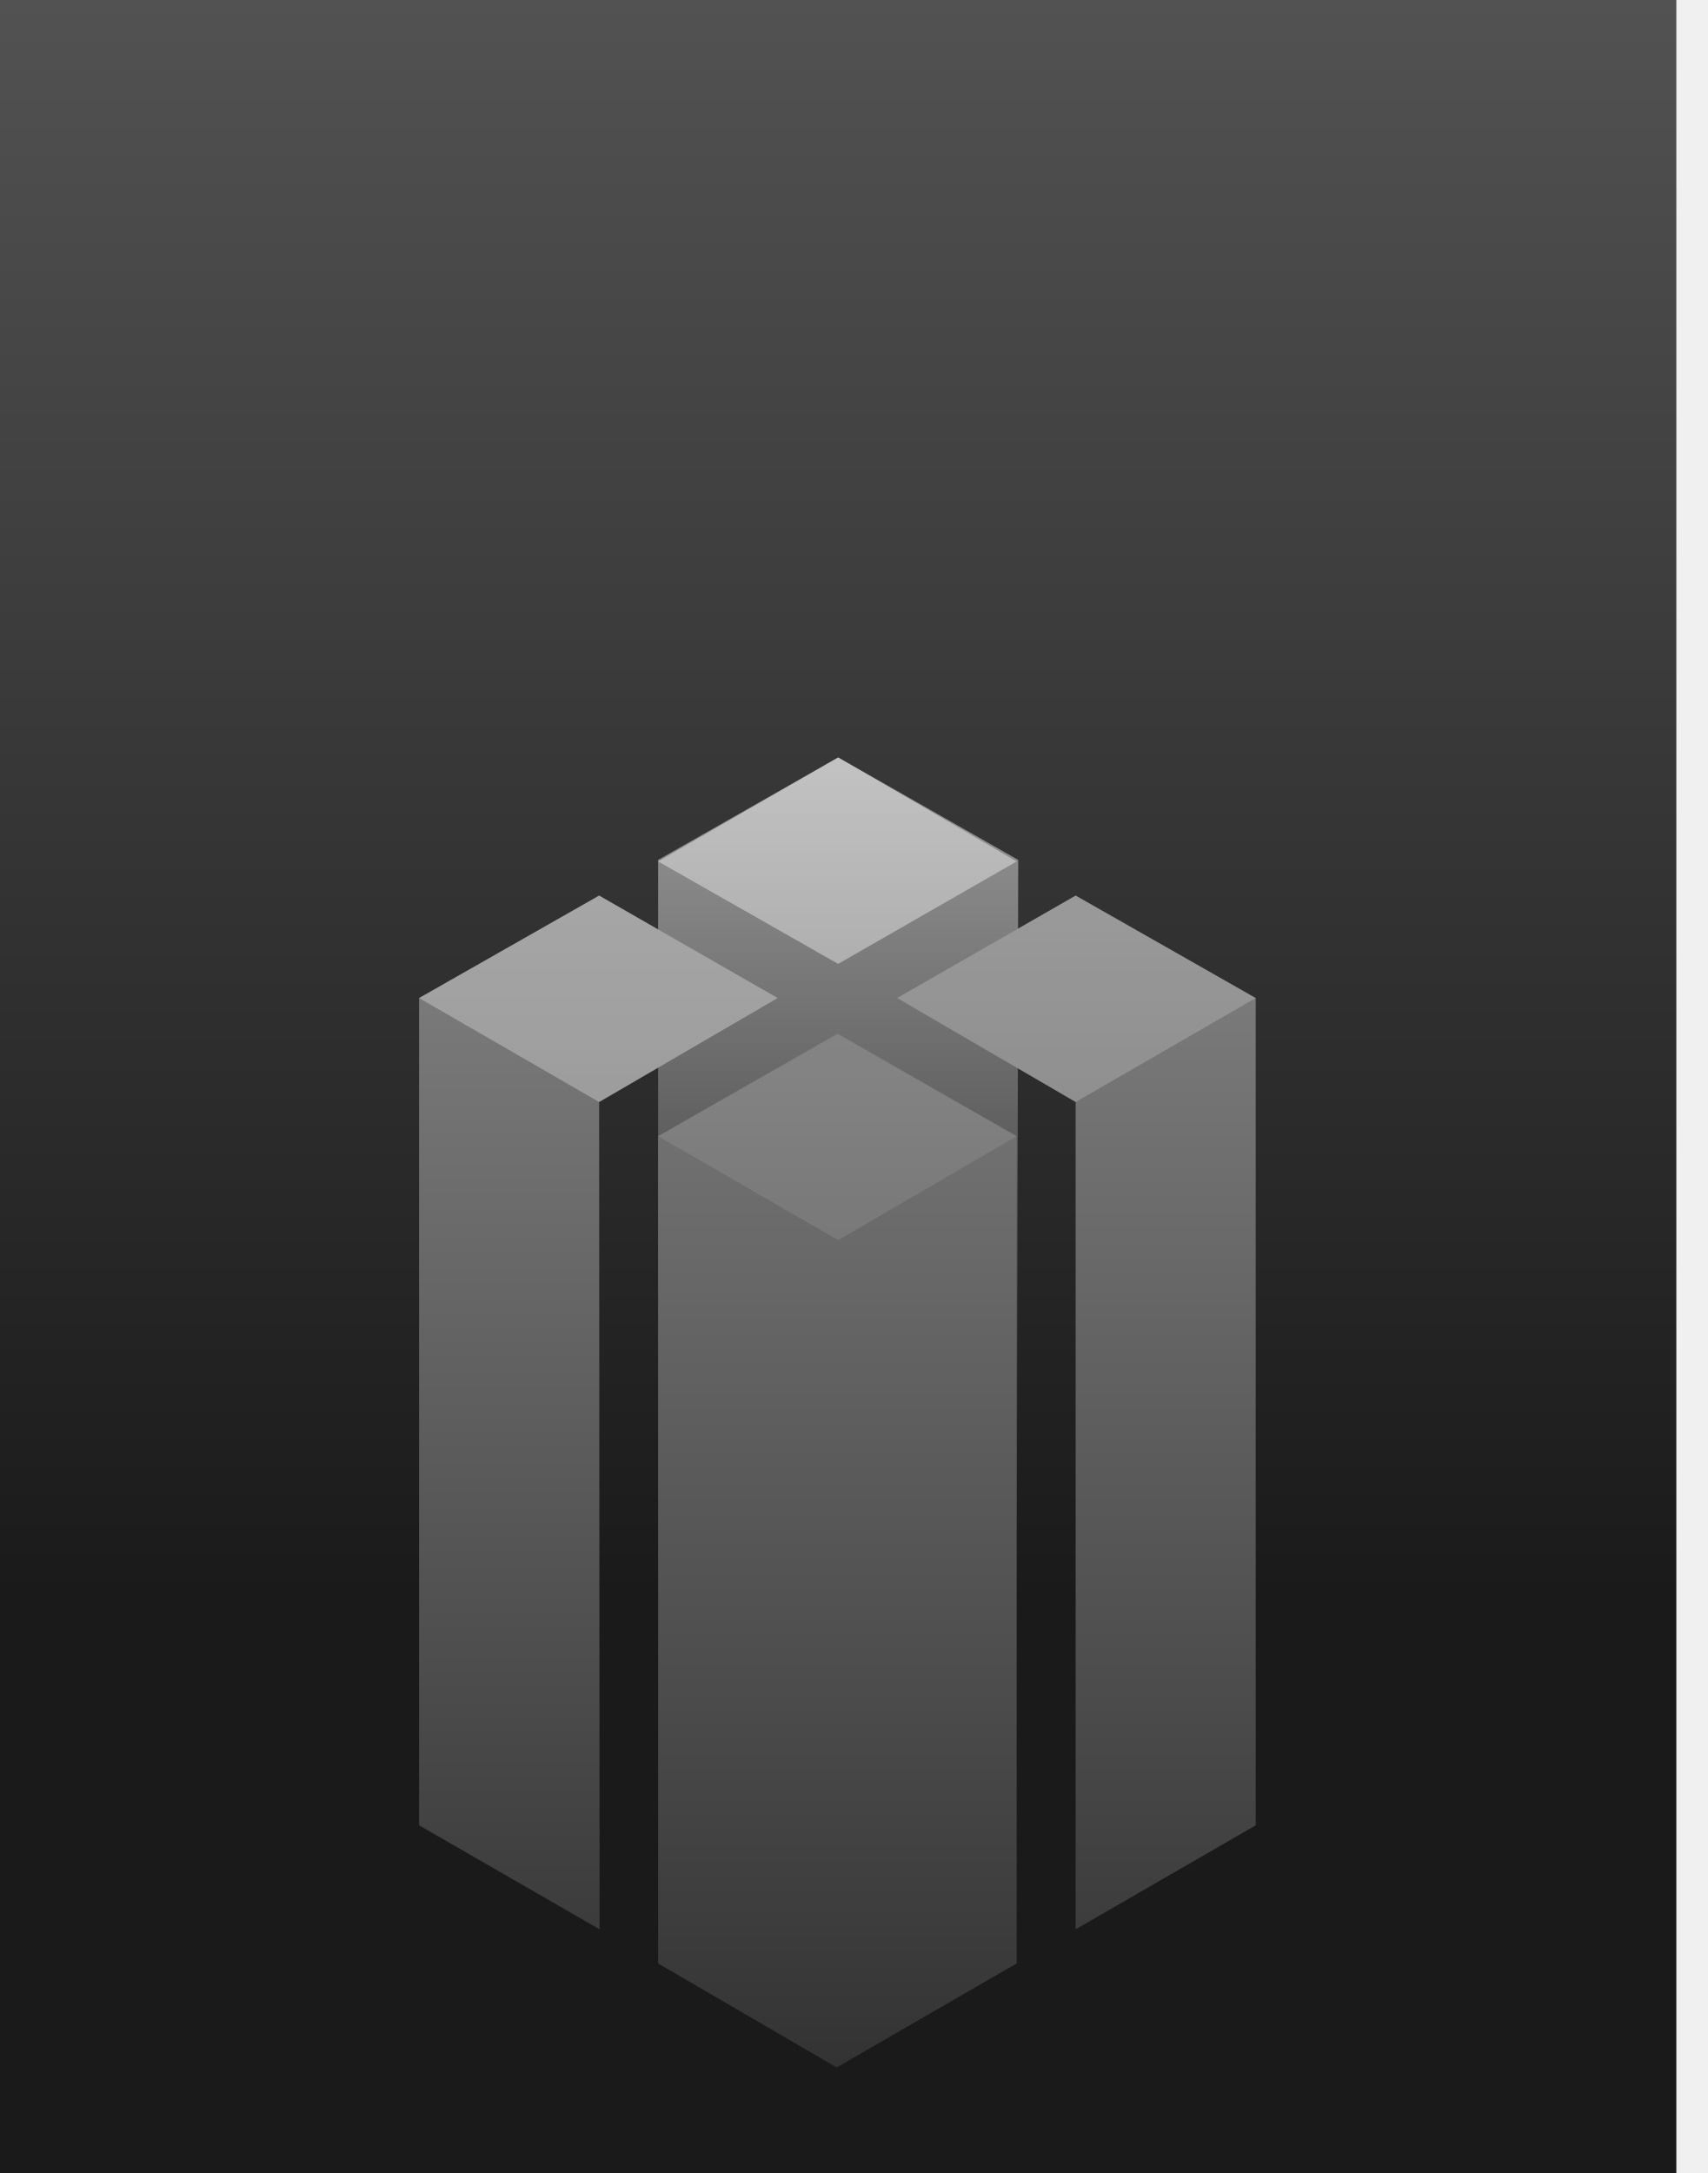
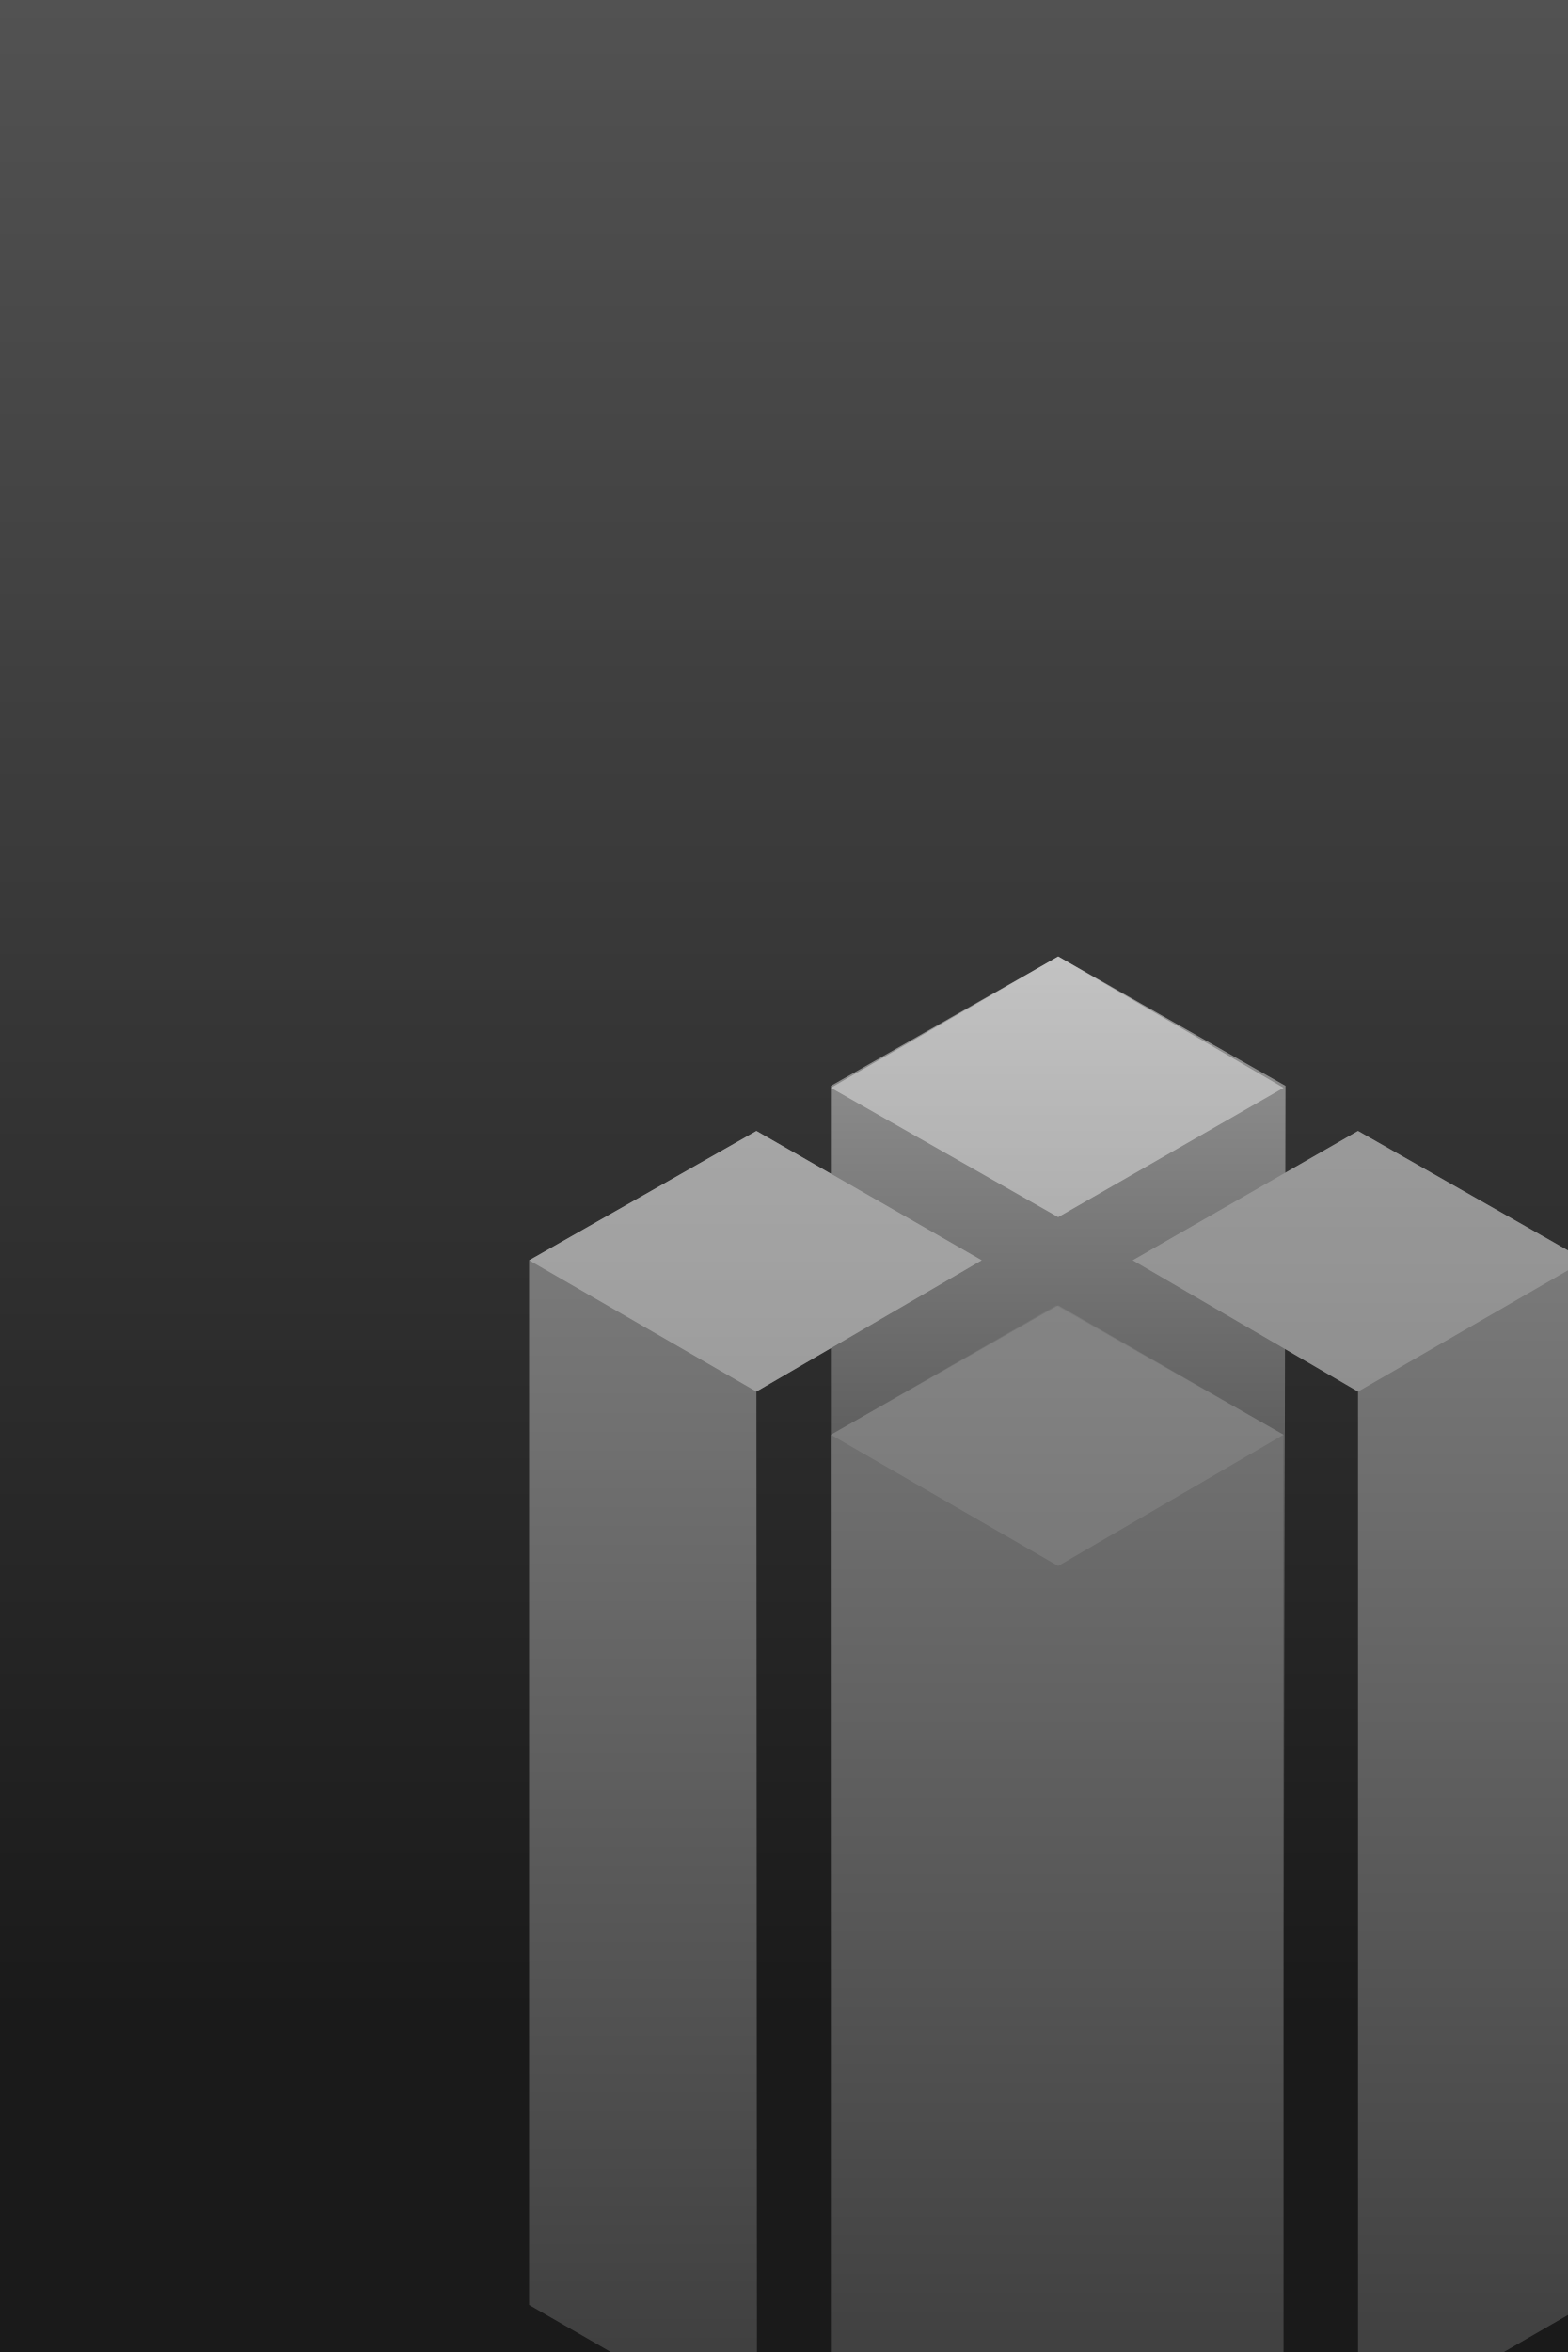
- <svg xmlns="http://www.w3.org/2000/svg" version="1.1" x="-50" y="-100" viewBox="00 0 1100 1400">
+ <svg xmlns="http://www.w3.org/2000/svg" version="1.1" x="0" y="0" viewBox="00 0 800 1200">
  <style>
	#a, #b, #c, #d {
	cursor: pointer;
	}
</style>
  <defs>
    <linearGradient id="D_body_1_" gradientUnits="userSpaceOnUse" x1="540" y1="492" x2="540" y2="1019">
      <stop offset="0" style="stop-color:#999999" />
      <stop offset="1" style="stop-color:#1a1a1a" />
    </linearGradient>
    <linearGradient id="a_body_1_" gradientUnits="userSpaceOnUse" x1="386" y1="581" x2="386" y2="1323">
      <stop offset="0" style="stop-color:#808080" />
      <stop offset="1" style="stop-color:#333333" />
    </linearGradient>
    <linearGradient id="sidepillar" gradientUnits="userSpaceOnUse" x1="693" y1="582" x2="693" y2="1330">
      <stop offset="0" style="stop-color:#808080" />
      <stop offset="1" style="stop-color:#333333" />
    </linearGradient>
    <linearGradient id="strokemaskgradient" gradientUnits="userSpaceOnUse" x1="434" y1="351" x2="434" y2="970">
      <stop offset="0" style="stop-color:#FFFFFF" />
      <stop offset="0.5" style="stop-color:#FFFFFF" />
      <stop offset="1" style="stop-color:#4F4F4F" />
    </linearGradient>
    <linearGradient id="bggradient" gradientUnits="userSpaceOnUse" x1="540.169" y1="0" x2="540.169" y2="1911.668">
      <stop offset="0" style="stop-color:#525252" />
      <stop offset="0.538" style="stop-color:#1A1A1A" />
    </linearGradient>
  </defs>
  <g id="all">
    <rect x="0" fill="url(#bggradient)" width="1080" height="1920" />
    <g id="d" clip-path="url(#maskd)">
      <polygon id="d_body" fill="url(#D_body_1_)" points="656,554 540,488 424,554 424,1087   540,1021 655,1087" />
      <polygon id="d_top" opacity="0.4" fill="#FFFFFF" points="424,555 540,488 655,555 540,621 " />
      <polygon id="d_stroker" fill="none" points="656,554 540,488 424,554 424,1087   540,1021 655,1087 " stroke="#FFFFFF" stroke-width="20" stroke-dasharray="1600" stroke-dashoffset="1600" mask="url(#strokemaskd)" />
    </g>
    <g id="a" clip-path="url(#maska)">
      <polygon id="a_body" fill="url(#a_body_1_)" points="270,643 386,577 501,643 386,710  386.288,1243 270,1176 " />
      <polygon id="a_top" opacity="0.3" fill="#FFFFFF" points="270,643 386,577 501,643 386,710  " />
      <polygon id="a_stroker" opacity="100" fill="none" points="270,643 386,577 501,643 386,710  386.288,1243 270,1176 " stroke="#34A849" stroke-width="20" stroke-dasharray="1600" stroke-dashoffset="-1600" mask="url(#strokemaska)" />
    </g>
    <g id="c" clip-path="url(#maskc)">
      <polygon id="c_body" fill="url(#sidepillar)" points="809,643 693,577 578,643 693,710  693,1243 809,1176 " />
      <polygon id="C_top" opacity="0.2" fill="#FFFFFF" points="578,643 693,577 809,643 693,710" />
      <polygon id="c_stroker" fill="none" points="809,643 693,577 578,643 693,710  693,1243 809,1176 " stroke="#F8A71A" stroke-width="20" stroke-dasharray="1600" stroke-dashoffset="1600" mask="url(#strokemaskc)" />
    </g>
    <g id="b" clip-path="url(#maskb)">
      <polygon id="b_body" fill="url(#sidepillar)" points="655,732 539,666 424,732 424,1265  539,1332 655,1265" />
      <polygon id="B_top" opacity="0.1" fill="#FFFFFF" points="424,732 540,666 655,732 540,799 " />
      <polygon id="b_stroker" fill="none" points="655,732 539,666 424,732 424,1265  539,1332 655,1265" stroke="#0FA1C5" stroke-width="20" stroke-dasharray="1600" stroke-dashoffset="-1600" mask="url(#strokemaskb)" />
    </g>
    <clipPath id="maskd">
      <polygon id="md" points="657,1095 540,1027 421,1095 421,549 540,481  658,549 " />
    </clipPath>
    <clipPath id="maska">
      <polygon id="ma" points="386,1251 268,1182 268,637 386,569 510,644   510,1251 " />
    </clipPath>
    <clipPath id="maskb">
      <polygon id="mb" points="657,1270 539,1338 422,1270 422,727 540,660   657,727 " />
    </clipPath>
    <clipPath id="maskc">
      <polygon id="mc" points="811,1182 693,1251 569,1251 569,643 693,569   811,637 " />
    </clipPath>
    <g id="themasks">
      <mask id="strokemaskd">
        <rect x="397" y="451" fill="url(#strokemaskgradient)" width="273" height="800" />
      </mask>
      <mask id="strokemaska">
        <rect x="241" y="559" fill="url(#strokemaskgradient)" width="292" height="800" />
      </mask>
      <mask id="strokemaskc">
        <rect x="532" y="559" fill="url(#strokemaskgradient)" width="292" height="800" />
      </mask>
      <mask id="strokemaskb">
        <rect x="397" y="532" fill="url(#strokemaskgradient)" width="273" height="800" />
      </mask>
    </g>
  </g>
</svg>
